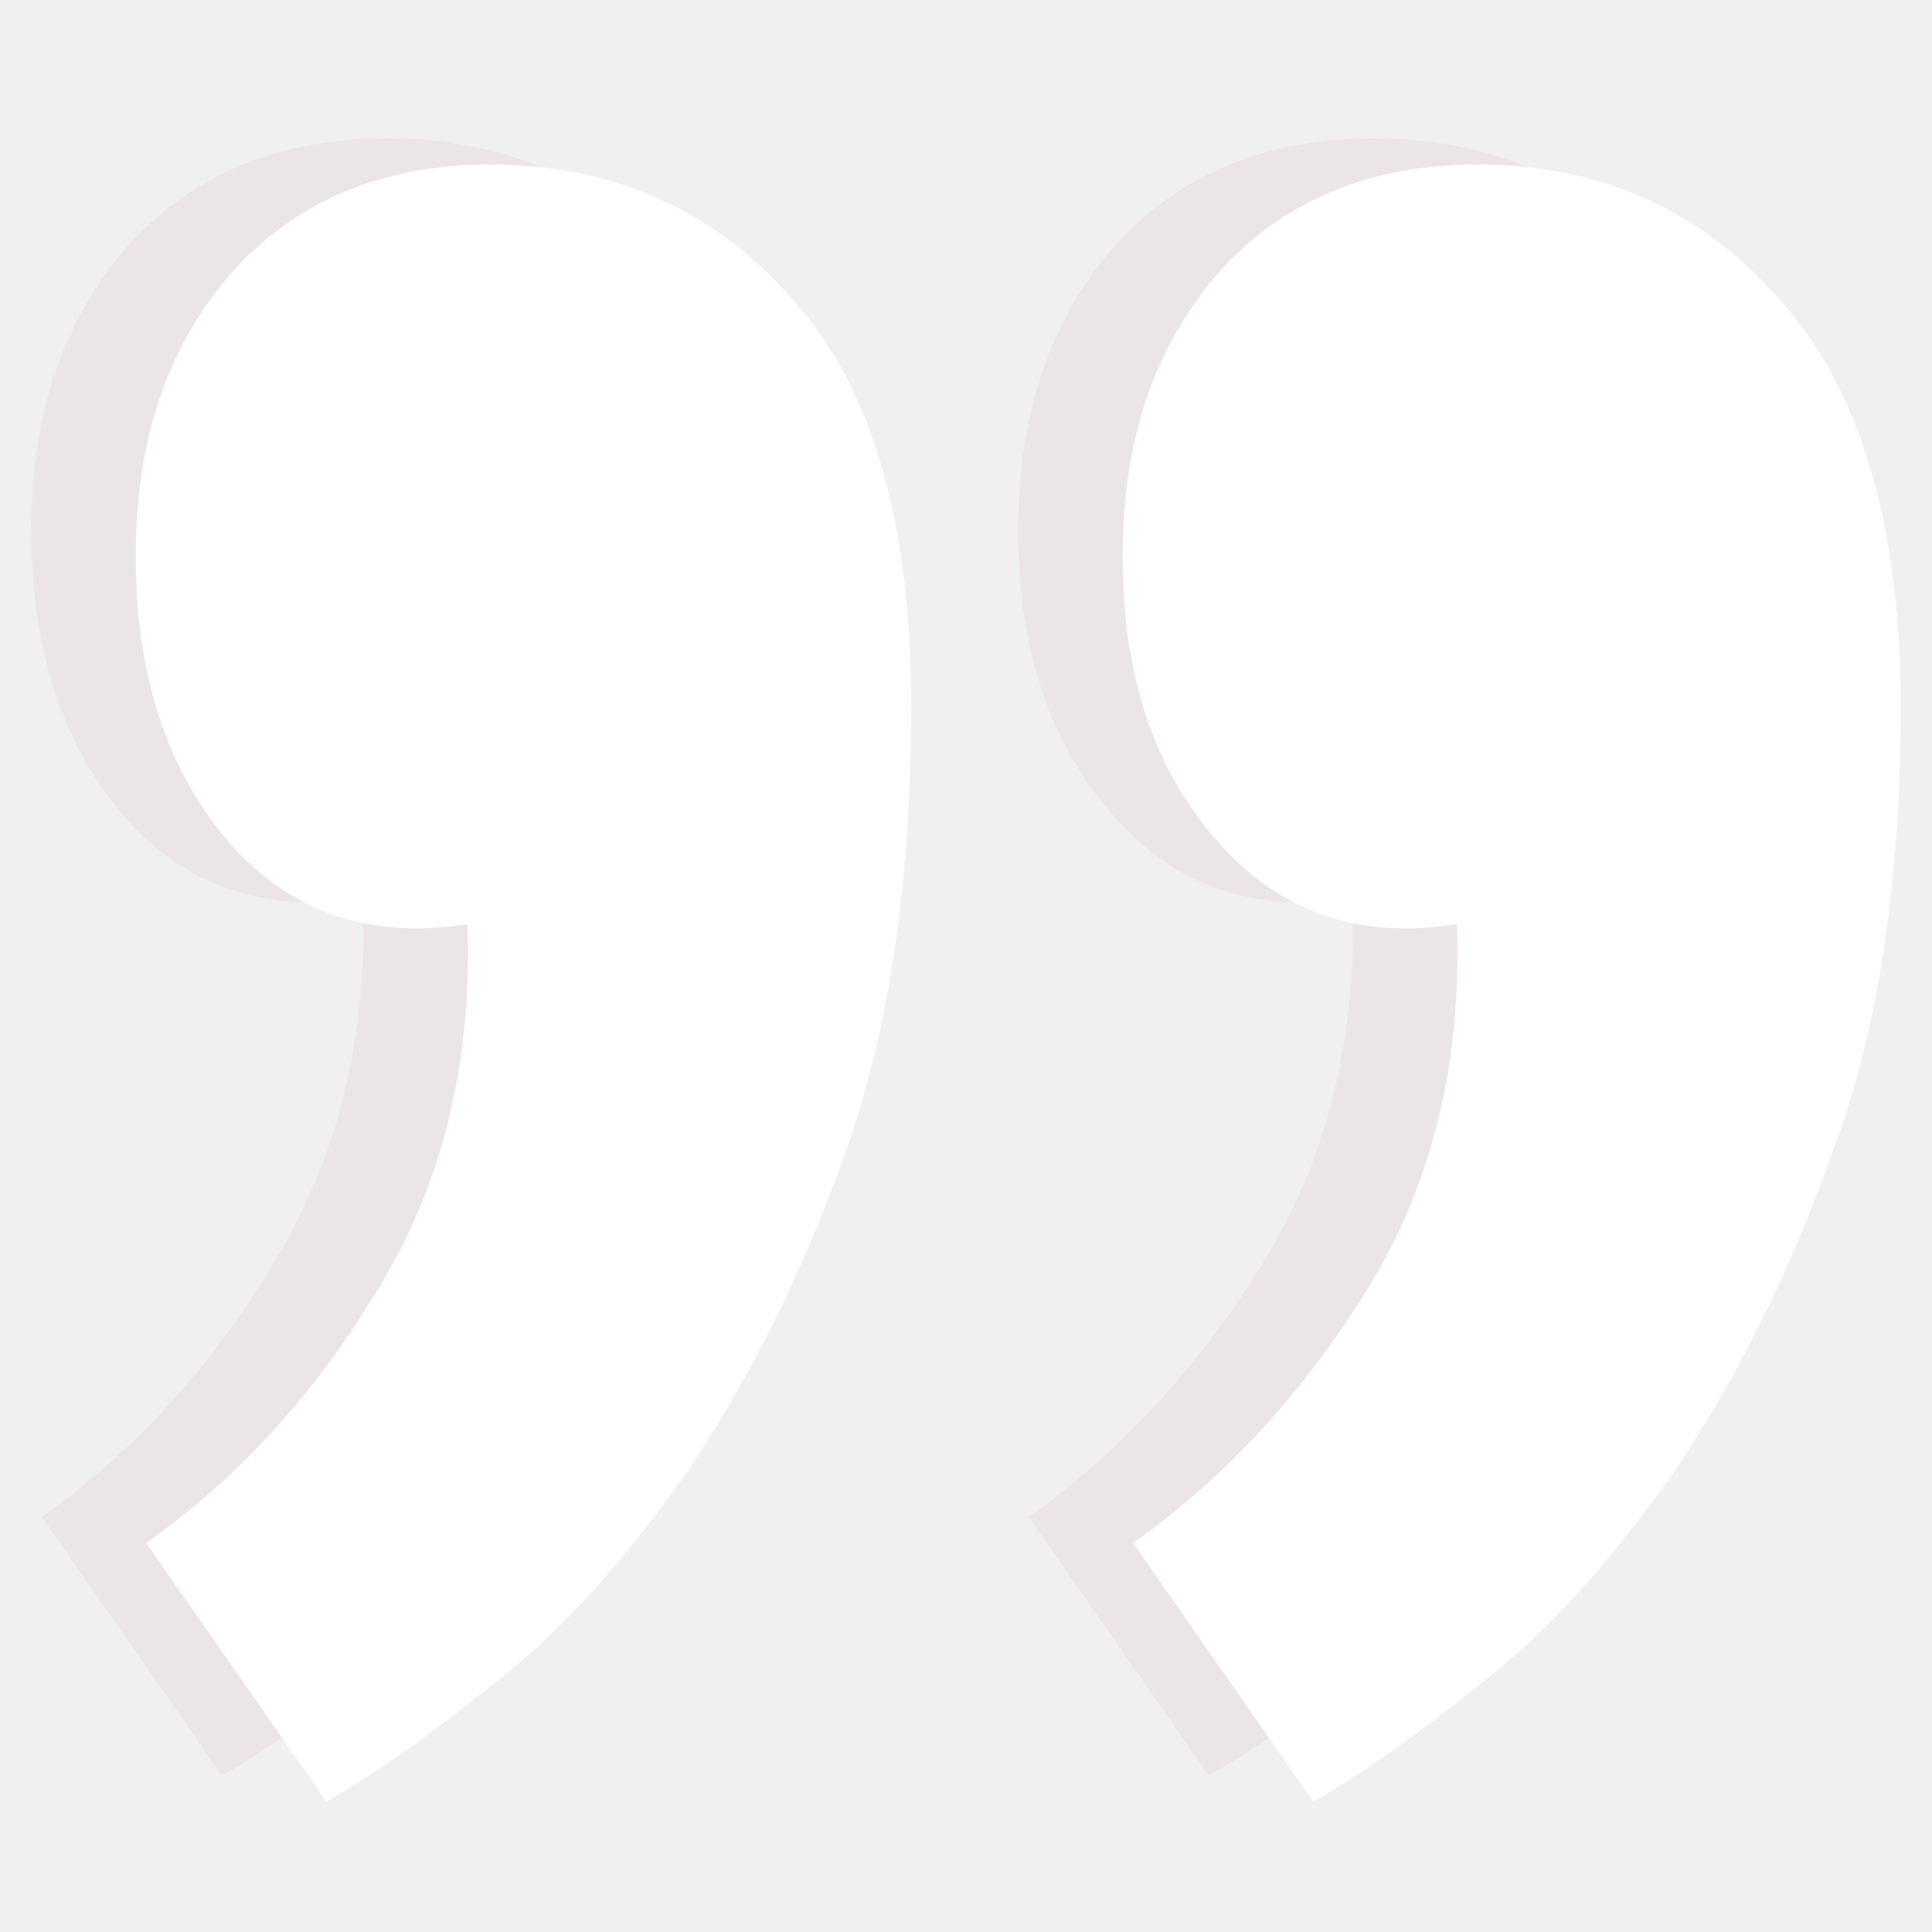
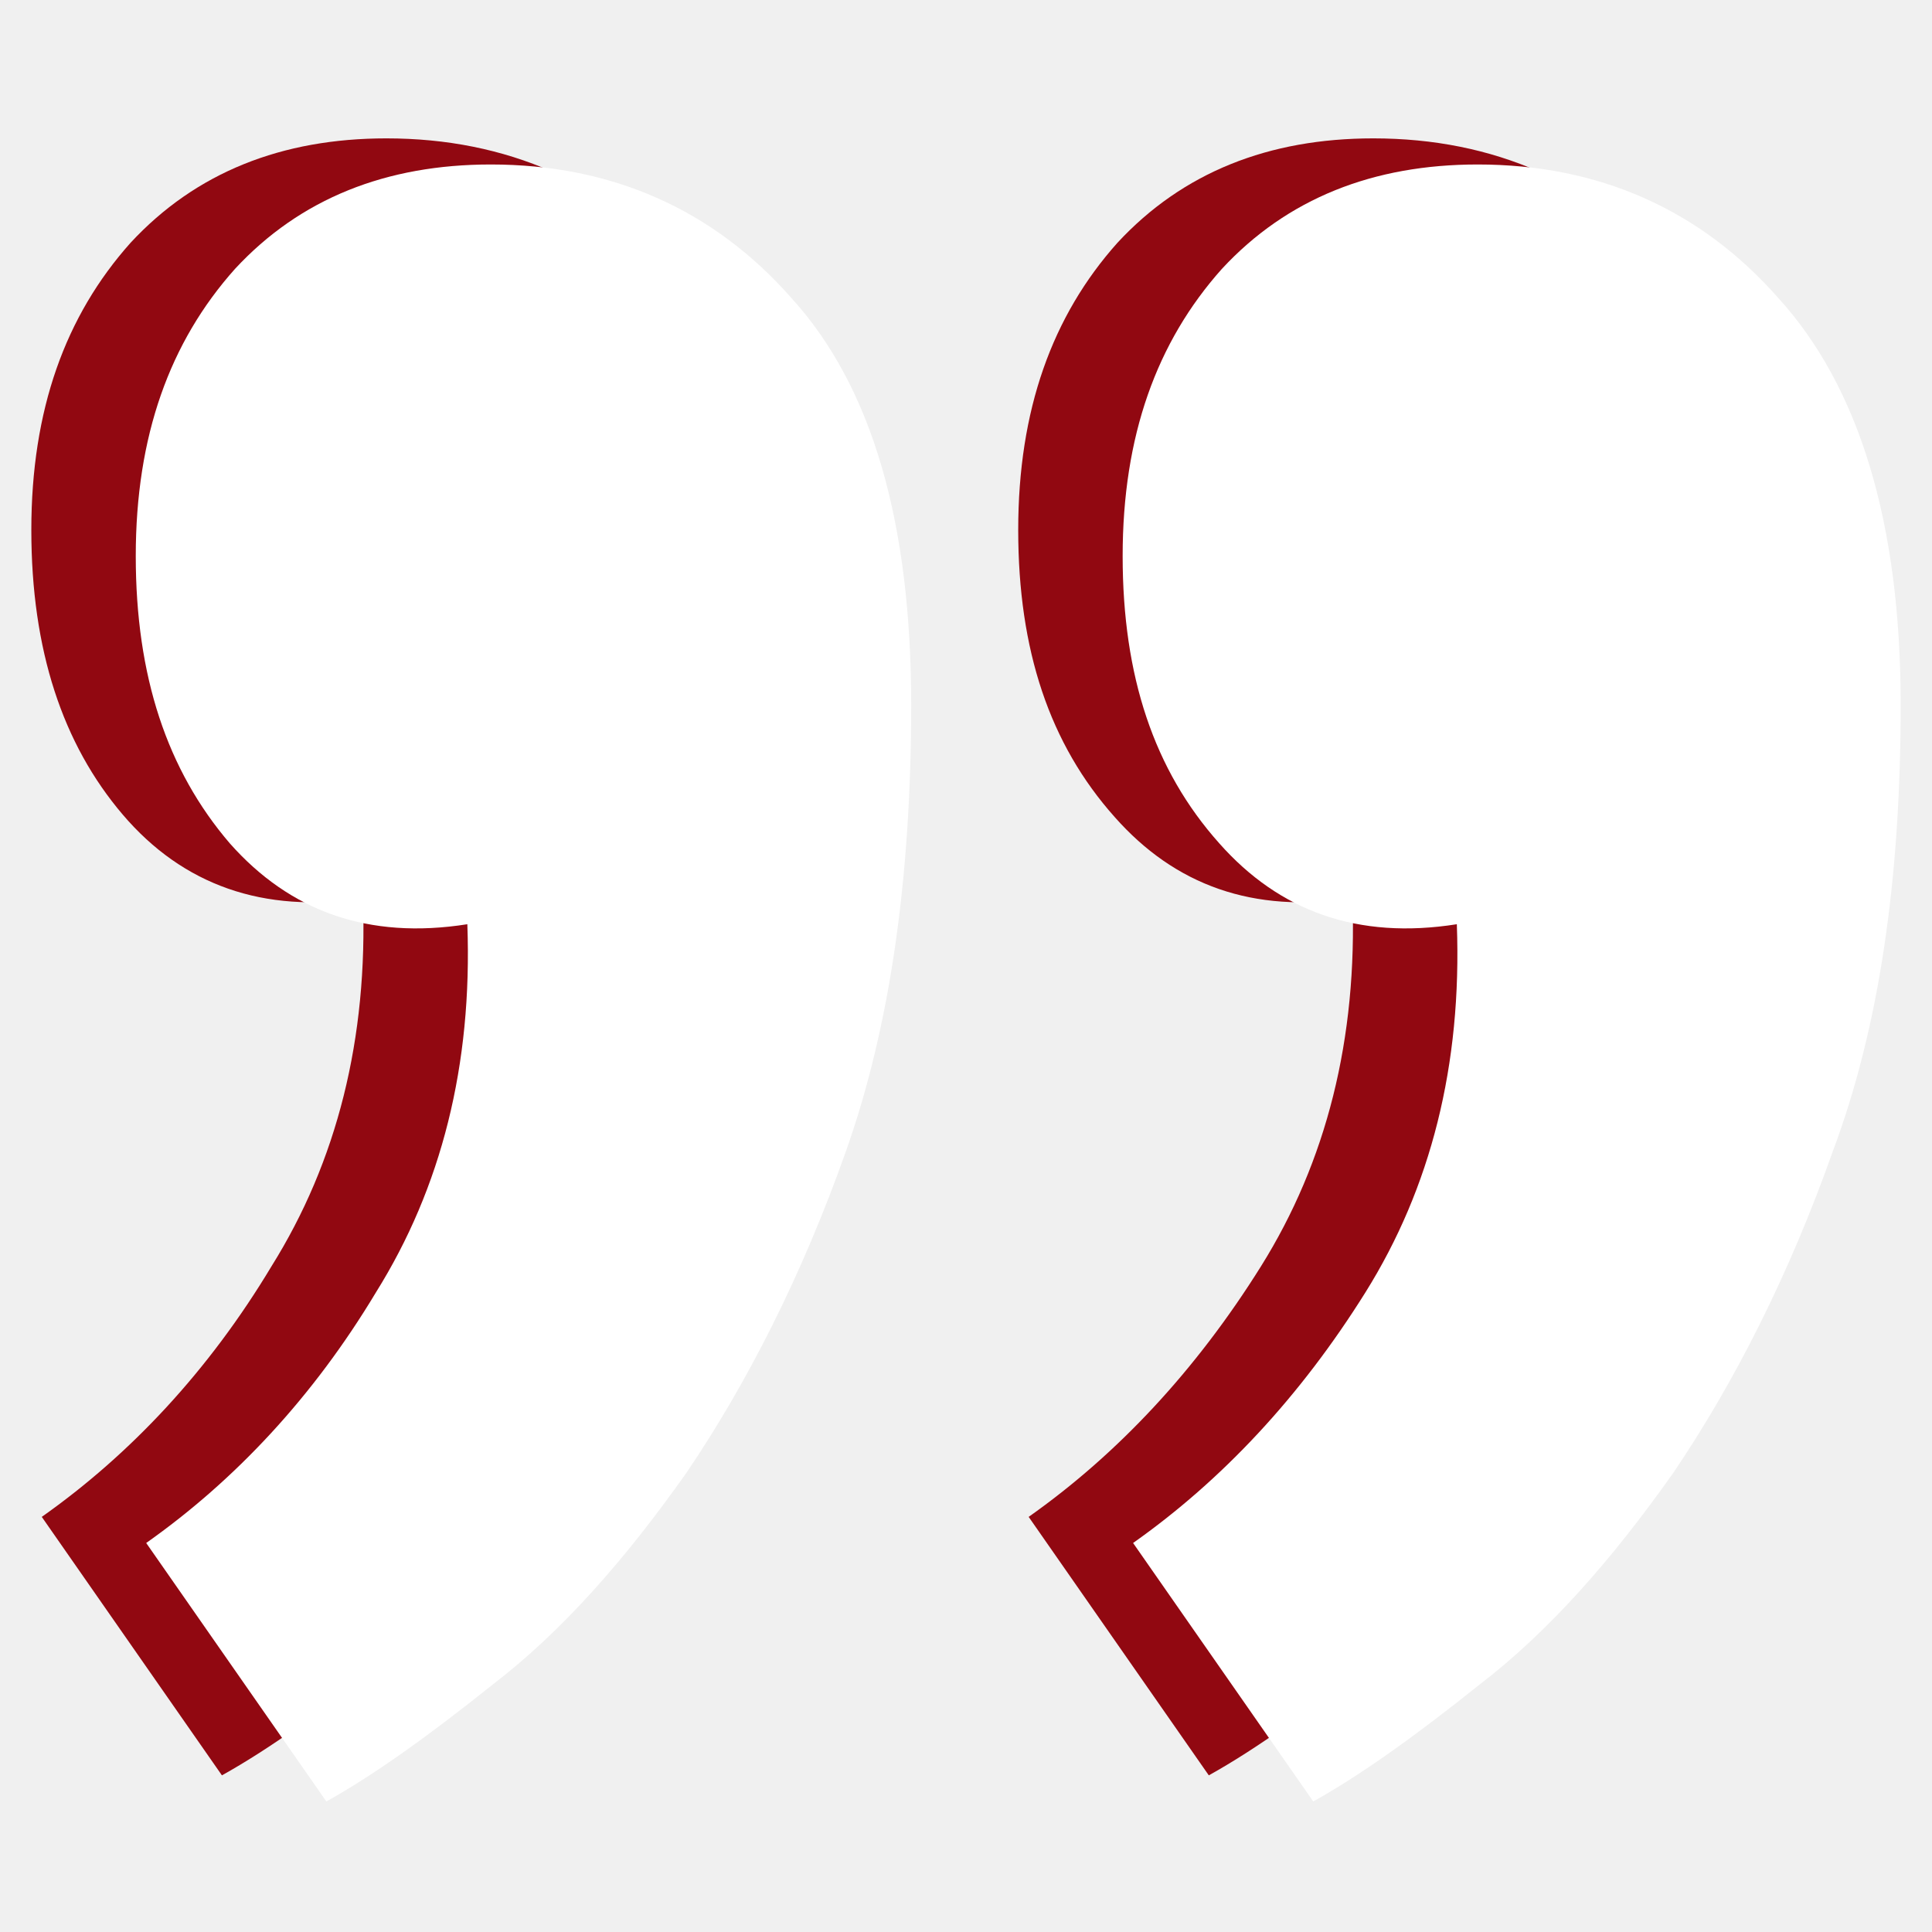
- <svg xmlns="http://www.w3.org/2000/svg" version="1.1" id="Layer_1" x="0px" y="0px" viewBox="0 0 74 74" style="enable-background:new 0 0 74 74;" xml:space="preserve">
-   <style type="text/css">
- 	.st0{opacity:5.000000e-02;}
- 	.st1{fill:#910811;}
- 	.st2{fill:#FFFFFF;}
- </style>
-   <g>
-     <g class="st0">
-       <path class="st1" d="M39,20.3c0-4.6,1.3-8.2,3.8-11c2.5-2.7,5.8-4,9.8-4c4.6,0,8.5,1.7,11.5,5.1c3.1,3.4,4.7,8.6,4.7,15.6    c0,6.6-0.8,12.3-2.6,17.1c-1.7,4.8-3.8,8.9-6.1,12.3c-2.4,3.4-4.8,6.1-7.4,8.1c-2.5,2-4.6,3.5-6.4,4.5l-6.9-9.9    c3.4-2.4,6.4-5.6,8.9-9.6c2.5-4,3.7-8.7,3.5-14.1c-3.8,0.6-6.8-0.5-9.1-3.1C40.2,28.5,39,24.9,39,20.3z M1.2,20.3    c0-4.6,1.3-8.2,3.8-11c2.5-2.7,5.8-4,9.8-4c4.6,0,8.5,1.7,11.5,5.1c3.1,3.4,4.6,8.6,4.6,15.6c0,6.6-0.8,12.3-2.5,17.1    c-1.7,4.8-3.8,8.9-6.1,12.3c-2.4,3.4-4.8,6.1-7.4,8.1c-2.5,2-4.6,3.5-6.4,4.5l-6.9-9.9c3.4-2.4,6.4-5.6,8.8-9.6    c2.5-4,3.7-8.7,3.5-14.1C10.1,35,7,33.9,4.7,31.2C2.4,28.5,1.2,24.9,1.2,20.3z" />
-     </g>
-     <g>
-       <g>
-         <path class="st2" d="M43,21.3c0-4.6,1.3-8.2,3.8-11c2.5-2.7,5.8-4,9.8-4c4.6,0,8.5,1.7,11.5,5.1c3.1,3.4,4.7,8.6,4.7,15.6     c0,6.6-0.8,12.3-2.6,17.1c-1.7,4.8-3.8,8.9-6.1,12.3c-2.4,3.4-4.8,6.1-7.4,8.1c-2.5,2-4.6,3.5-6.4,4.5l-6.9-9.9     c3.4-2.4,6.4-5.6,8.9-9.6c2.5-4,3.7-8.7,3.5-14.1c-3.8,0.6-6.8-0.5-9.1-3.1C44.2,29.5,43,25.9,43,21.3z M5.2,21.3     c0-4.6,1.3-8.2,3.8-11c2.5-2.7,5.8-4,9.8-4c4.6,0,8.5,1.7,11.5,5.1c3.1,3.4,4.6,8.6,4.6,15.6c0,6.6-0.8,12.3-2.5,17.1     c-1.7,4.8-3.8,8.9-6.1,12.3c-2.4,3.4-4.8,6.1-7.4,8.1c-2.5,2-4.6,3.5-6.4,4.5l-6.9-9.9c3.4-2.4,6.4-5.6,8.8-9.6     c2.5-4,3.7-8.7,3.5-14.1c-3.8,0.6-6.8-0.5-9.1-3.1C6.4,29.5,5.2,25.9,5.2,21.3z" />
-       </g>
-     </g>
-   </g>
+ <svg xmlns="http://www.w3.org/2000/svg" viewBox="0 0 74 74" enable-background="new 0 0 74 74">
+   <style type="text/css">.st0{opacity:5.000000e-02;} .st1{fill:#910811;} .st2{fill:#FFFFFF;}</style>
+   <path d="M39 20.3c0-4.6 1.3-8.2 3.8-11 2.5-2.7 5.8-4 9.8-4 4.6 0 8.5 1.7 11.5 5.1 3.1 3.4 4.7 8.6 4.7 15.6 0 6.6-.8 12.3-2.6 17.1-1.7 4.8-3.8 8.9-6.1 12.3-2.4 3.4-4.8 6.1-7.4 8.1-2.5 2-4.6 3.5-6.4 4.5l-6.9-9.9c3.4-2.4 6.4-5.6 8.9-9.6s3.7-8.7 3.5-14.1c-3.8.6-6.8-.5-9.1-3.1-2.5-2.8-3.7-6.4-3.7-11zm-37.8 0c0-4.6 1.3-8.2 3.8-11 2.5-2.7 5.8-4 9.8-4 4.6 0 8.5 1.7 11.5 5.1 3.1 3.4 4.6 8.6 4.6 15.6 0 6.6-.8 12.3-2.5 17.1-1.7 4.8-3.8 8.9-6.1 12.3-2.4 3.4-4.8 6.1-7.4 8.1-2.5 2-4.6 3.5-6.4 4.5l-6.9-9.9c3.4-2.4 6.4-5.6 8.8-9.6 2.5-4 3.7-8.7 3.5-14.1-3.8.6-6.9-.5-9.2-3.2-2.3-2.7-3.5-6.3-3.5-10.9z" class="st1" />
+   <path d="M43 21.3c0-4.6 1.3-8.2 3.8-11 2.5-2.7 5.8-4 9.8-4 4.6 0 8.5 1.7 11.5 5.1 3.1 3.4 4.7 8.6 4.7 15.6 0 6.6-.8 12.3-2.6 17.1-1.7 4.8-3.8 8.9-6.1 12.3-2.4 3.4-4.8 6.1-7.4 8.1-2.5 2-4.6 3.5-6.4 4.5l-6.9-9.9c3.4-2.4 6.4-5.6 8.9-9.6s3.7-8.7 3.5-14.1c-3.8.6-6.8-.5-9.1-3.1-2.5-2.8-3.7-6.4-3.7-11zm-37.8 0c0-4.6 1.3-8.2 3.8-11 2.5-2.7 5.8-4 9.8-4 4.6 0 8.5 1.7 11.5 5.1 3.1 3.4 4.6 8.6 4.6 15.6 0 6.6-.8 12.3-2.5 17.1-1.7 4.8-3.8 8.9-6.1 12.3-2.4 3.4-4.8 6.1-7.4 8.1-2.5 2-4.6 3.5-6.4 4.5l-6.9-9.9c3.4-2.4 6.4-5.6 8.8-9.6 2.5-4 3.7-8.7 3.5-14.1-3.8.6-6.8-.5-9.1-3.1-2.4-2.8-3.6-6.4-3.6-11z" class="st2" />
</svg>
